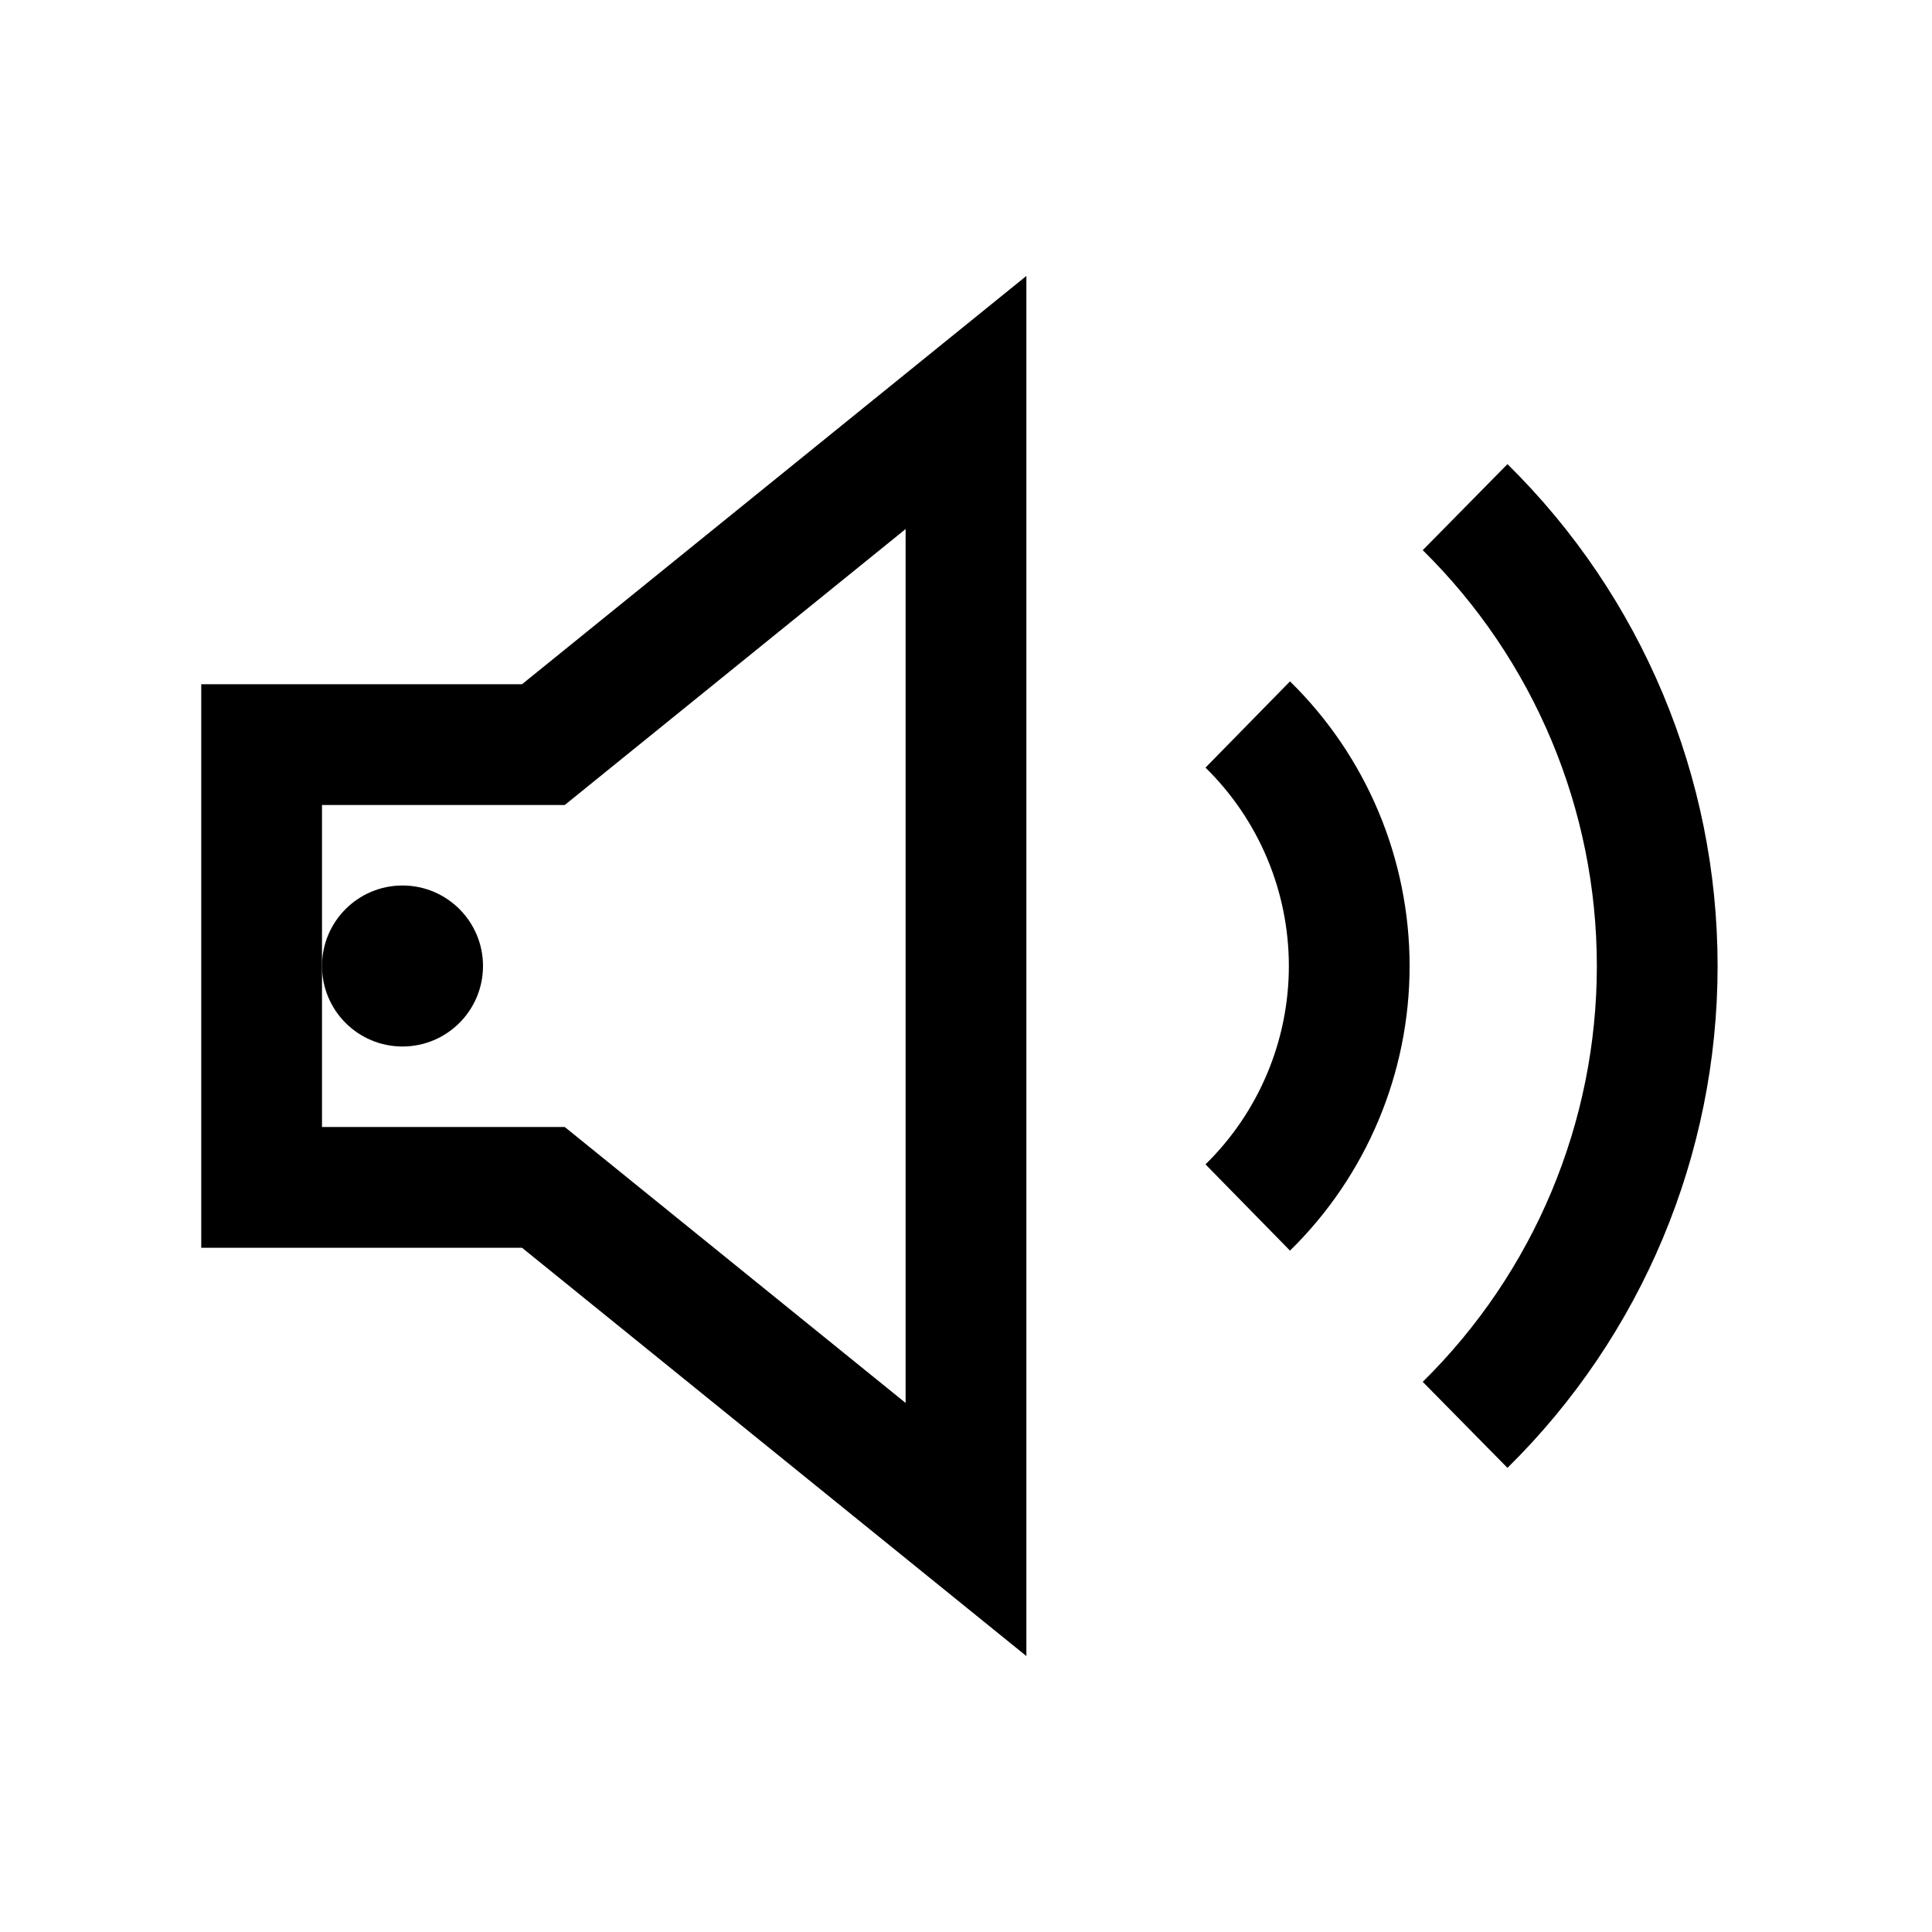
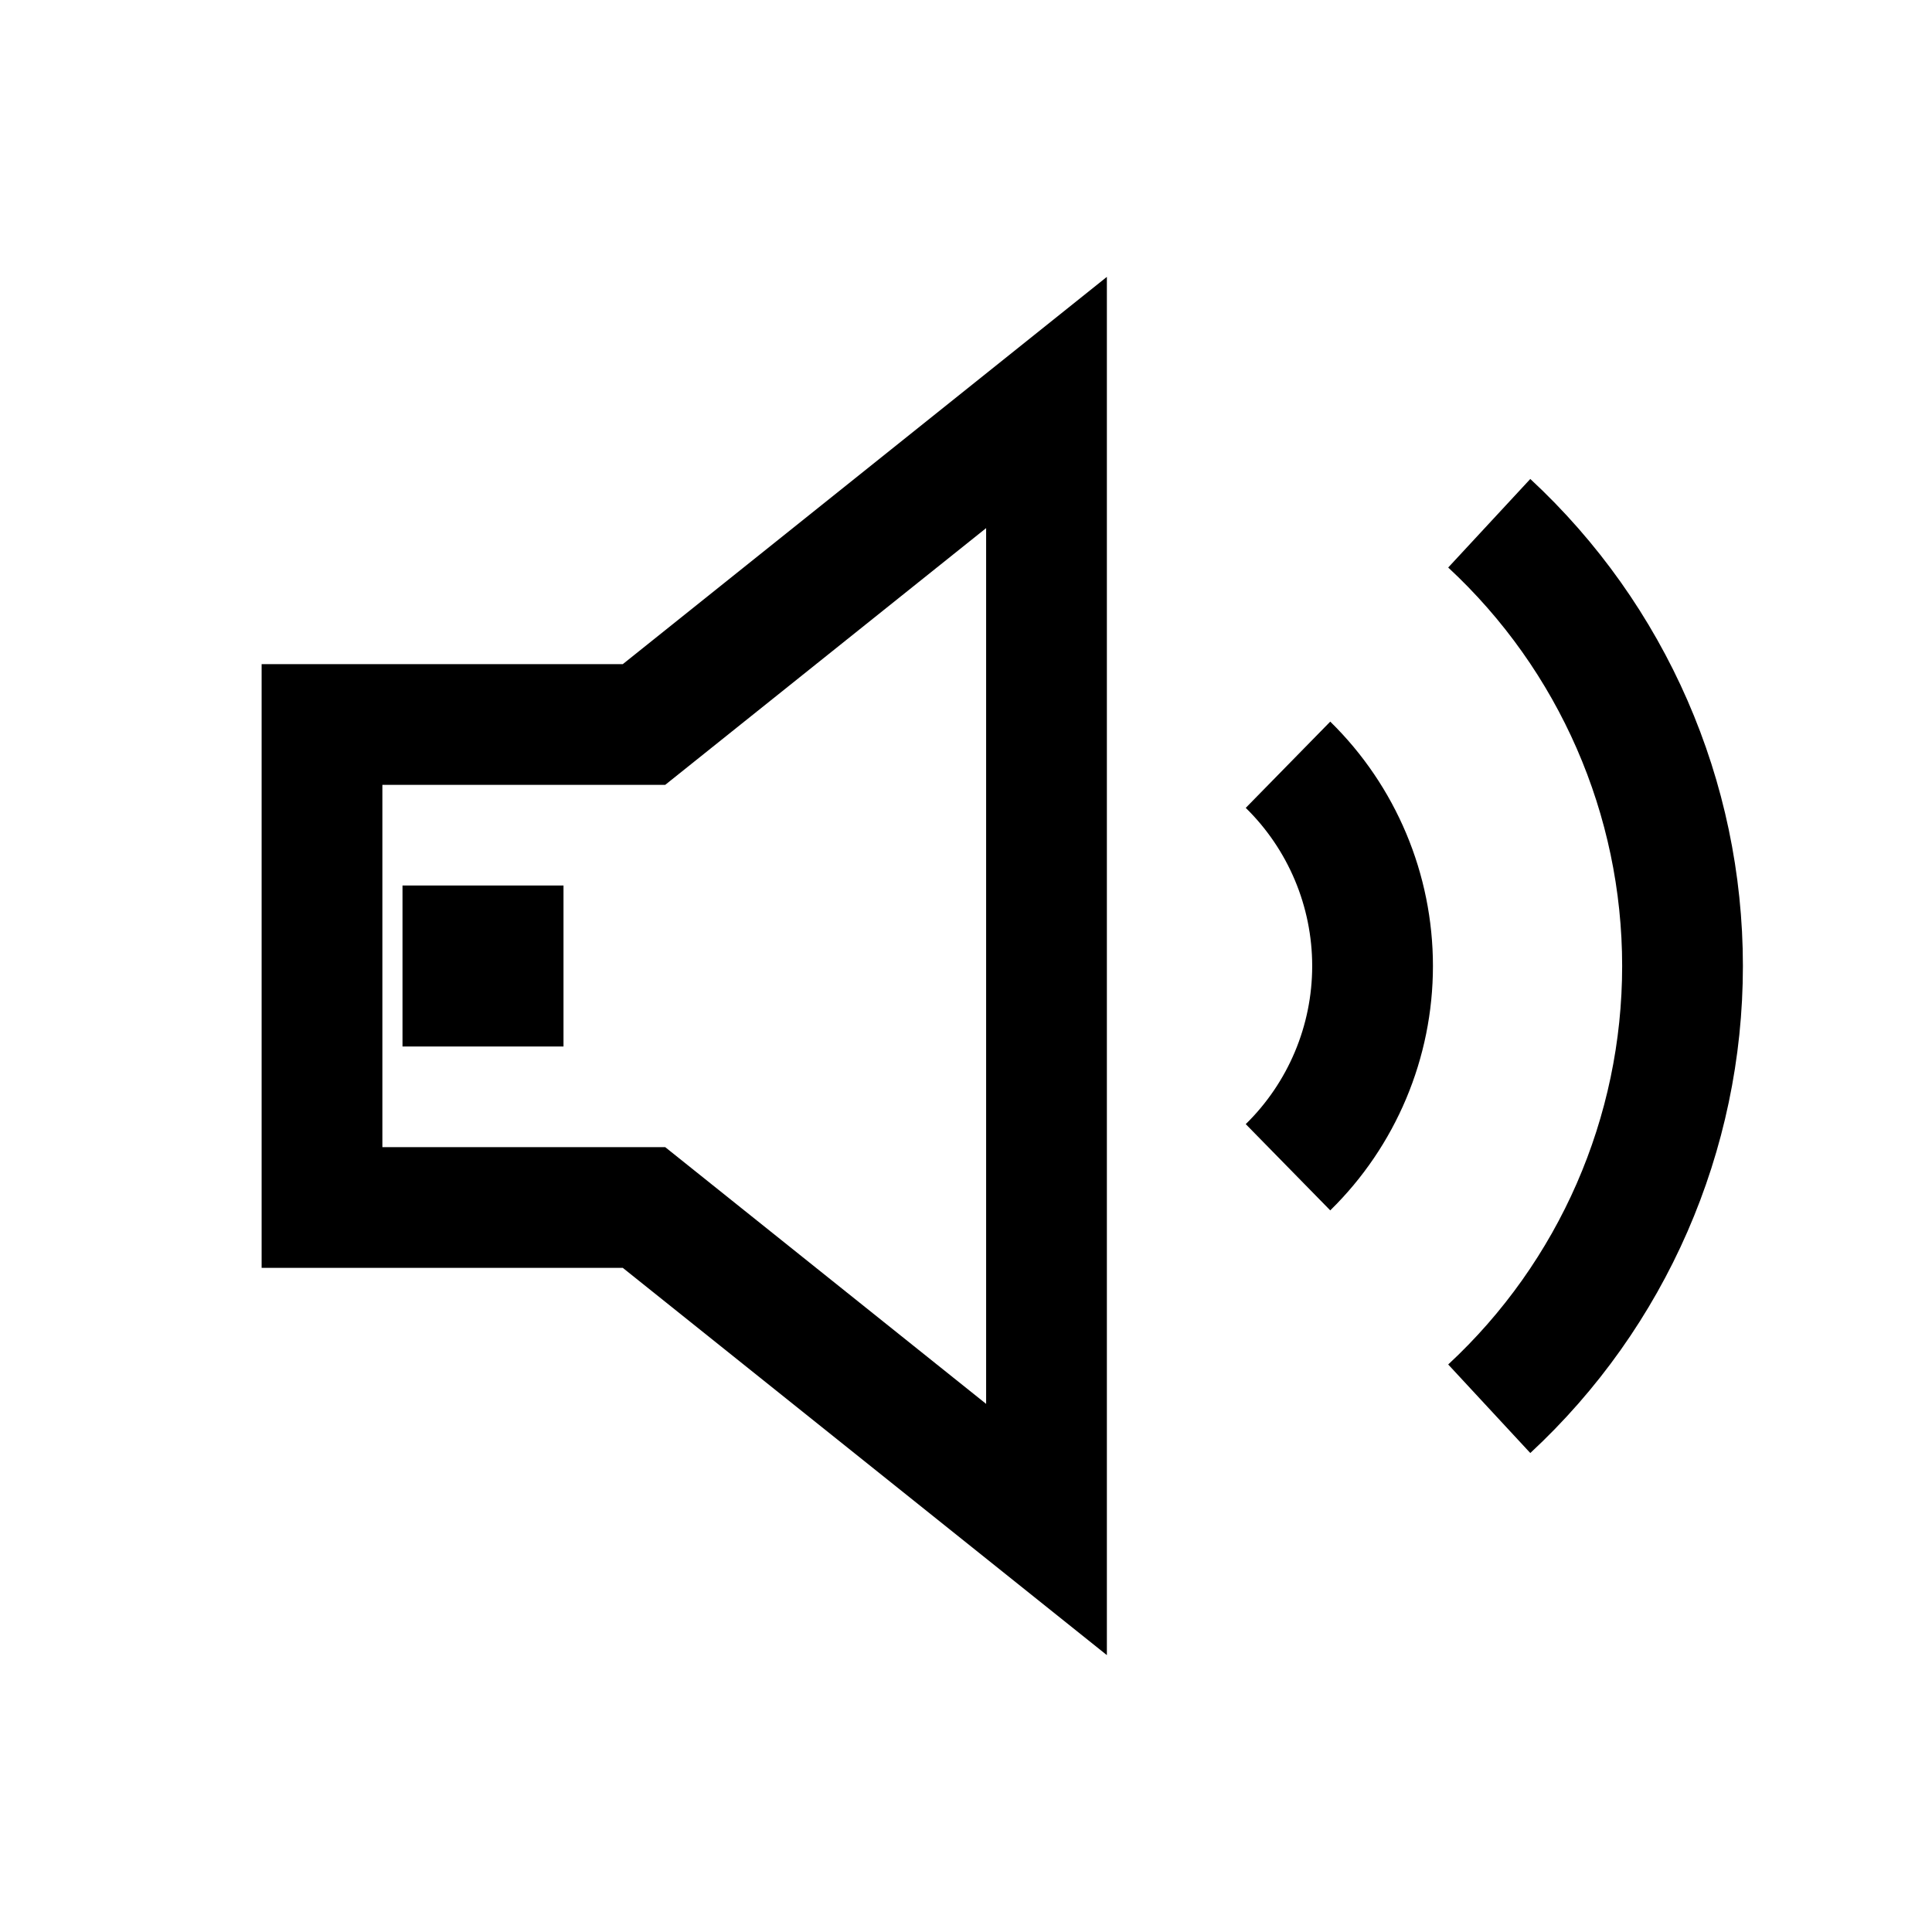
- <svg xmlns="http://www.w3.org/2000/svg" viewBox="0 0 24 24" width="24" height="24">
-   <g fill="none" stroke="currentColor" stroke-width="1.5">
-     <path d="M3.25 9.25h3.5L12 5v14l-5.25-4.25h-3.5z" />
-     <path d="M15.5 9a4.2 4.2 0 0 1 0 6" />
-     <path d="M18.2 6.3a8 8 0 0 1 0 11.4" />
-   </g>
-   <circle cx="5" cy="12" r="1" fill="currentColor" />
+ <svg xmlns="http://www.w3.org/2000/svg" viewBox="0 0 24 24" width="24" height="24" fill="none" stroke="currentColor" stroke-width="1.5" stroke-linecap="butt" stroke-linejoin="miter">
+   <path d="M4 9h4l5-4v14l-5-4H4zM16 9.5a3.5 3.5 0 0 1 0 5M18.5 6.5a7.5 7.5 0 0 1 0 11" />
+   <rect x="5" y="11" width="2" height="2" fill="currentColor" stroke="none" />
</svg>
